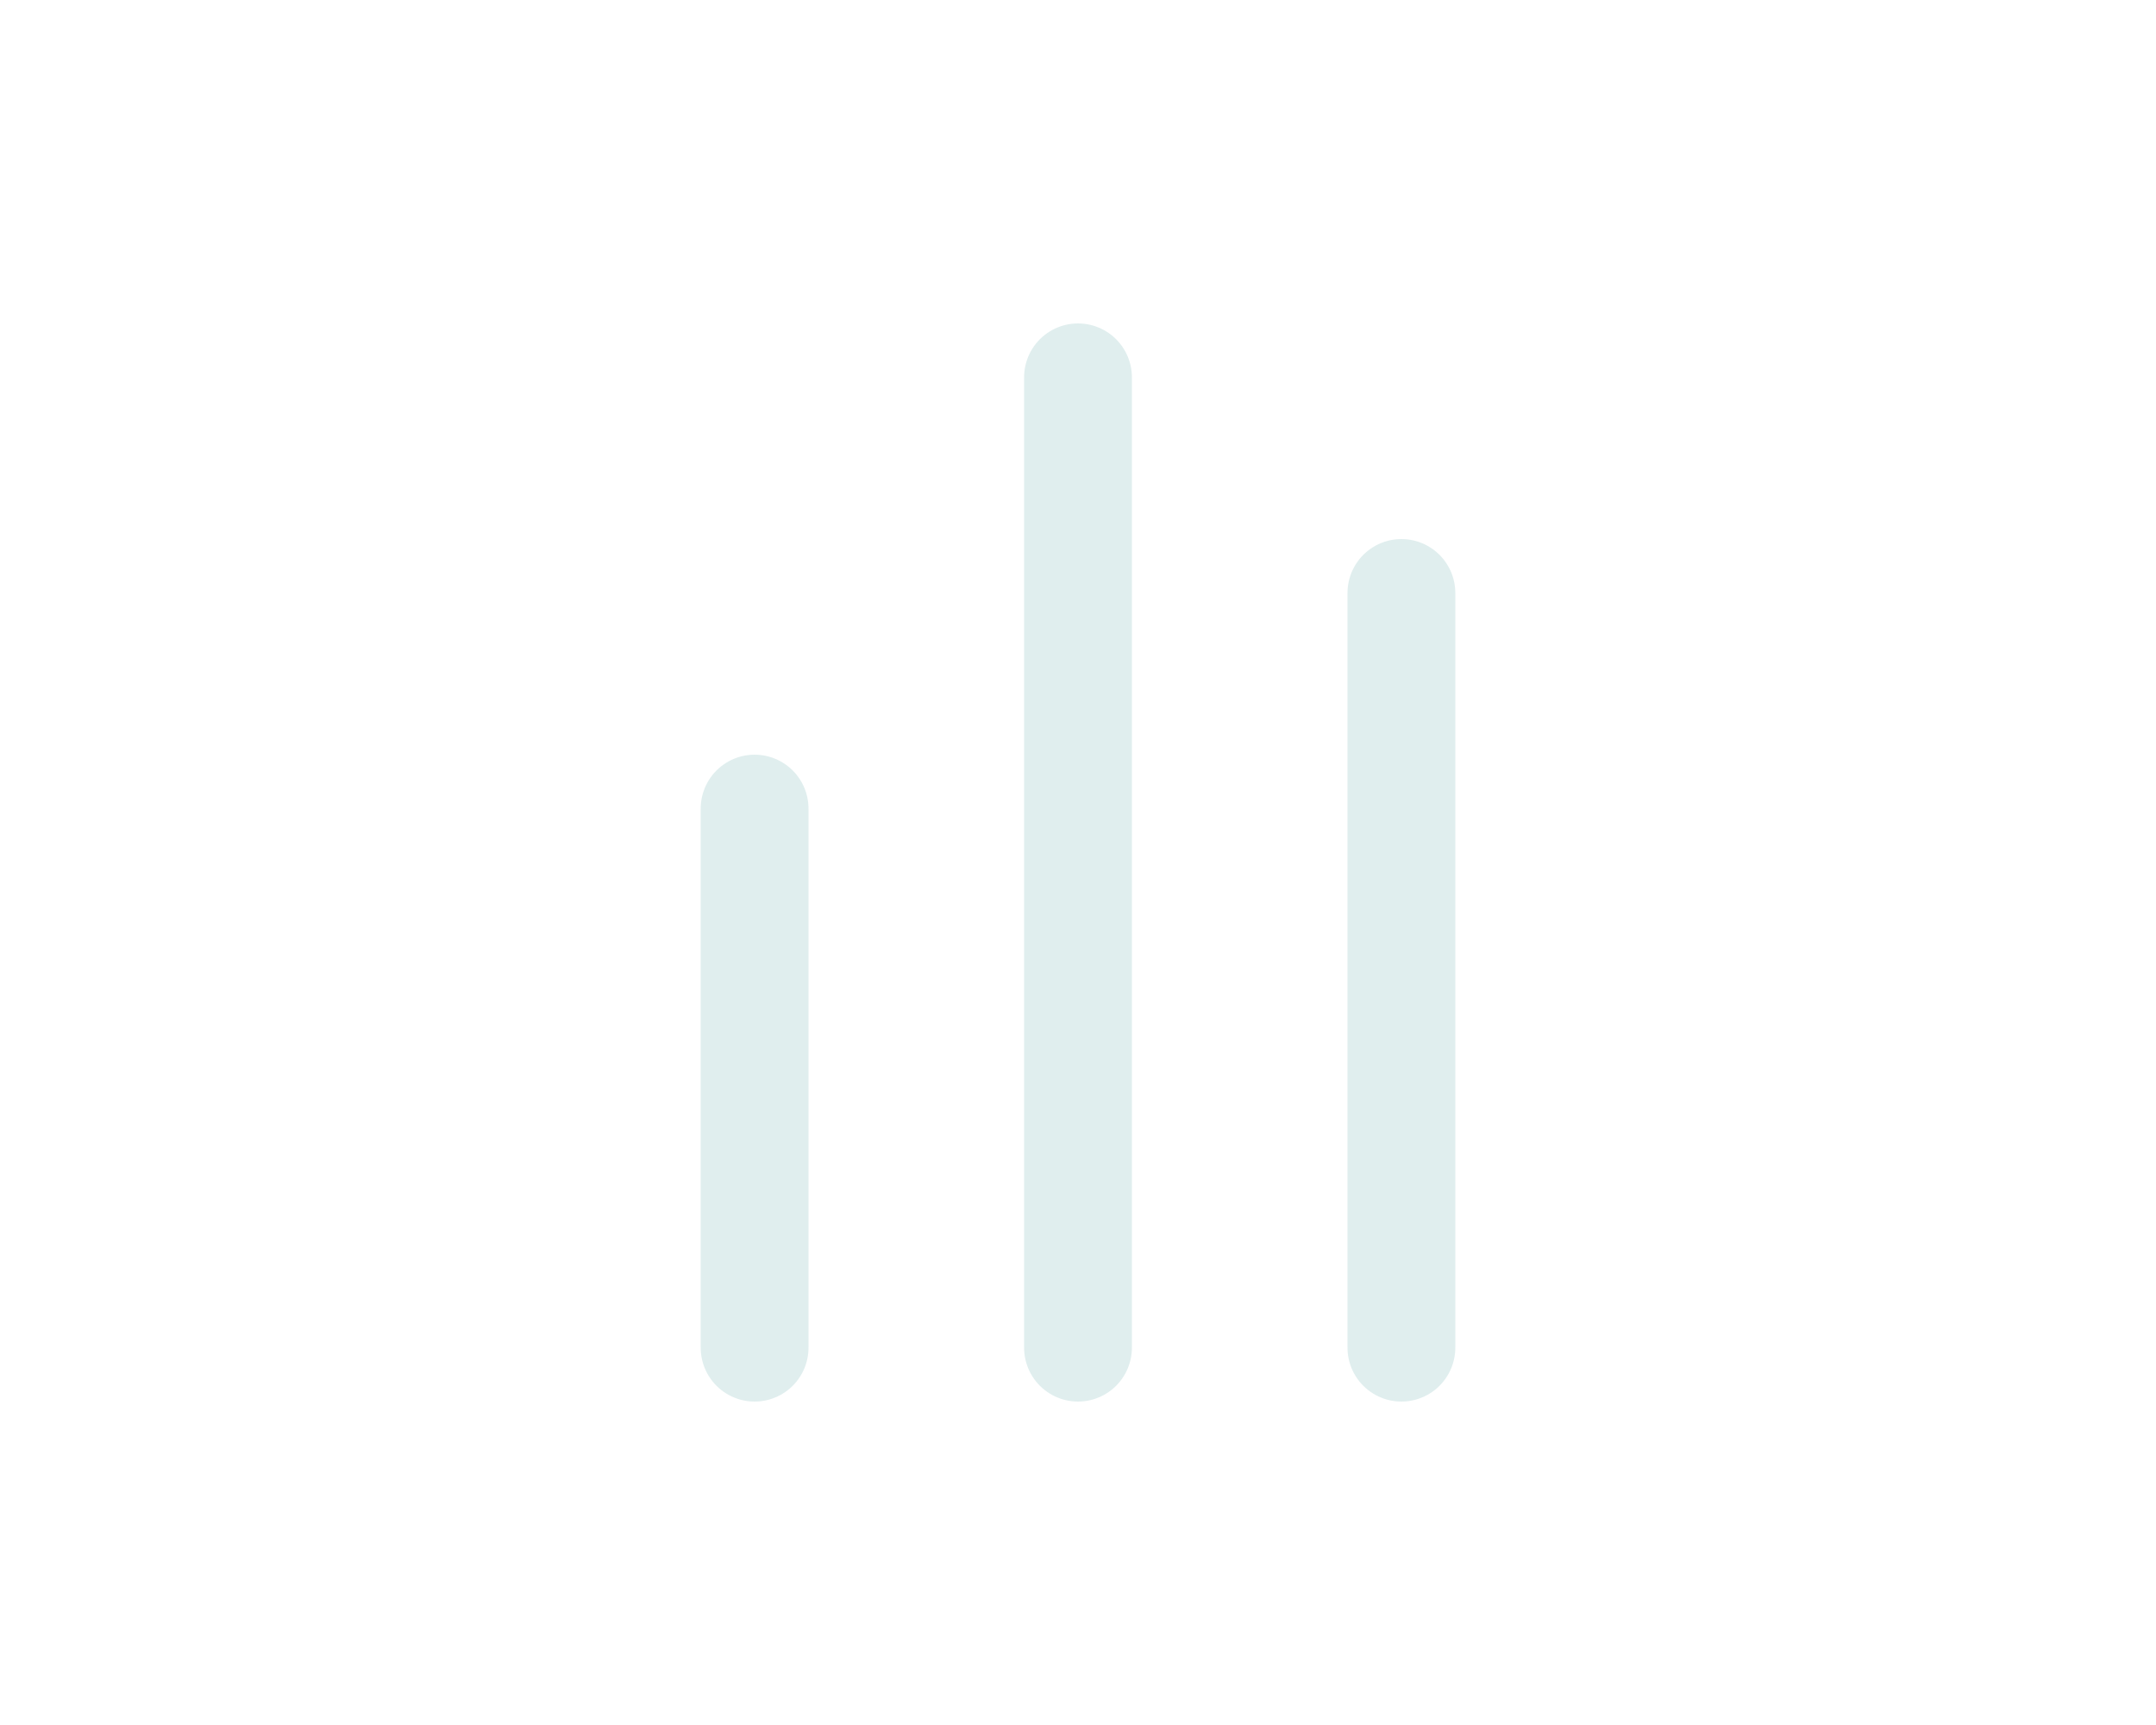
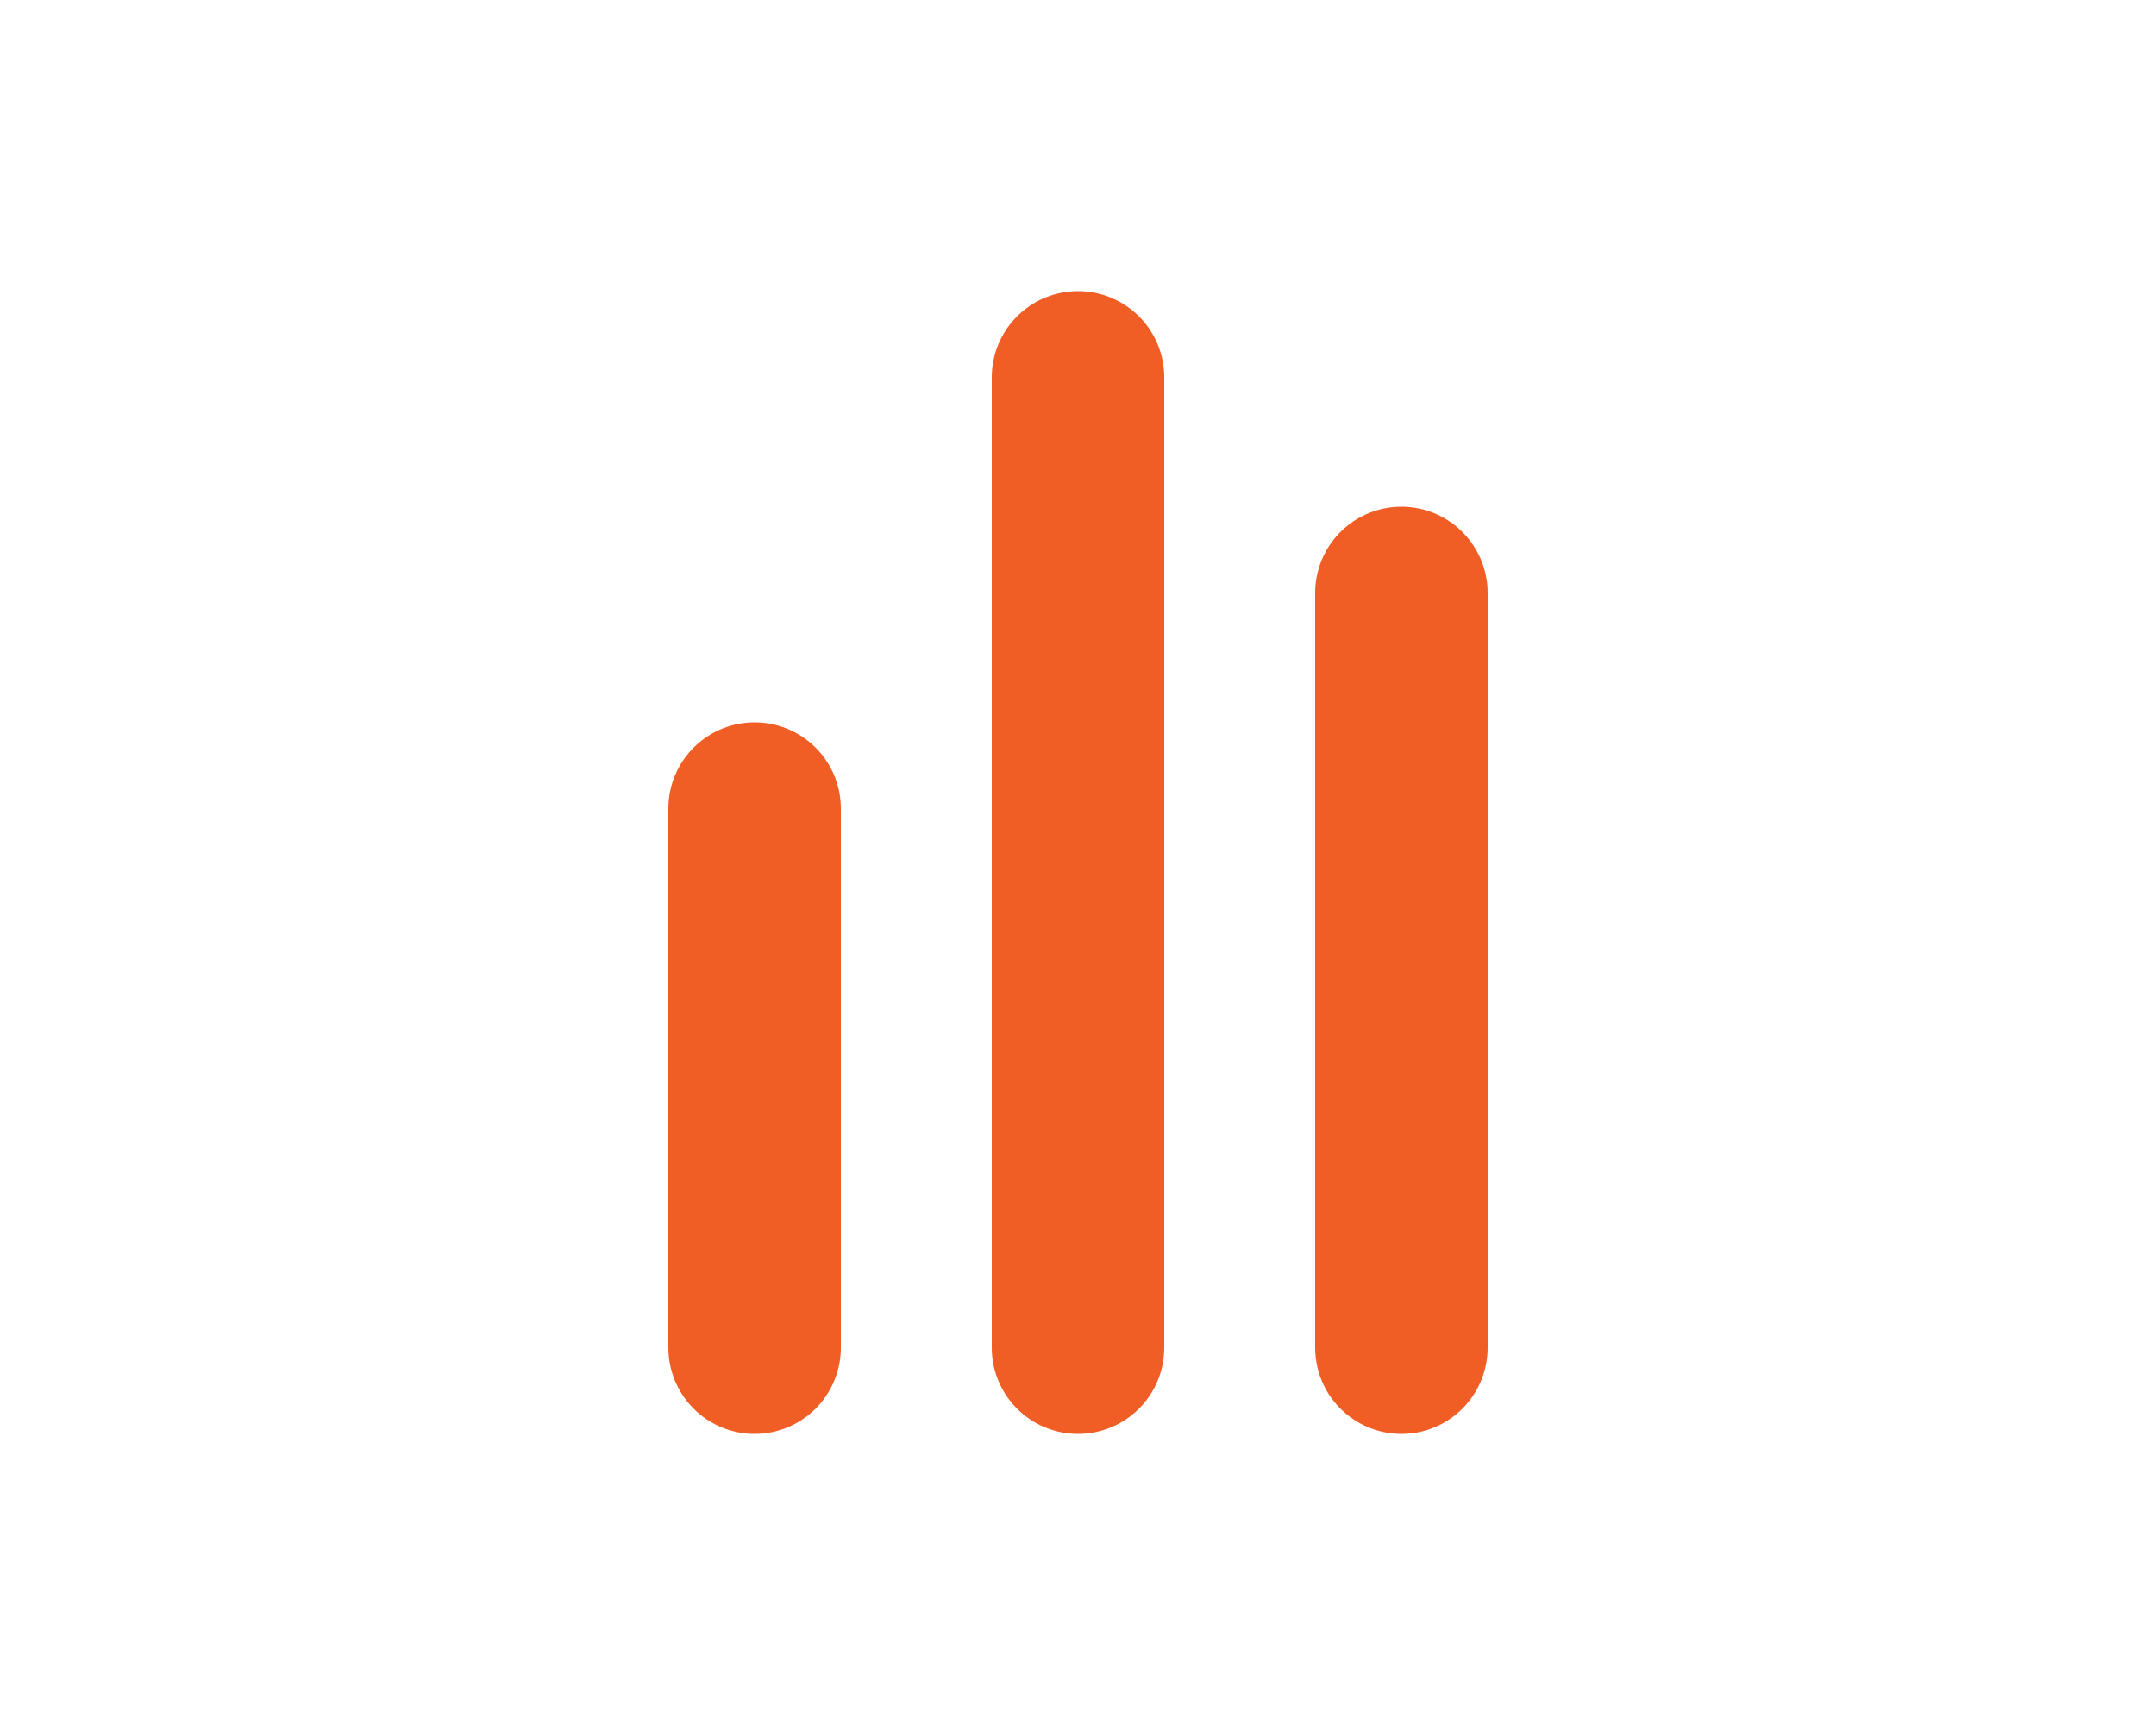
<svg xmlns="http://www.w3.org/2000/svg" viewBox="0 0 10 8" version="1.1">
-   <g id="Audio" transform="translate(0.25, 0.25)" stroke="#e0eeee" stroke-width="0.5" fill-rule="evenodd" stroke-linecap="round">
+   <g id="Audio" transform="translate(0.25, 0.25)" stroke="#F05E25" stroke-width="0.8" fill-rule="evenodd" stroke-linecap="round">
    <line x1="6.25" y1="2.5" x2="6.25" y2="6" id="Line-4" />
    <line x1="4.75" y1="1.5" x2="4.75" y2="6" id="Line-3" />
    <line x1="3.25" y1="3.5" x2="3.25" y2="6" id="Line-2" />
  </g>
</svg>
